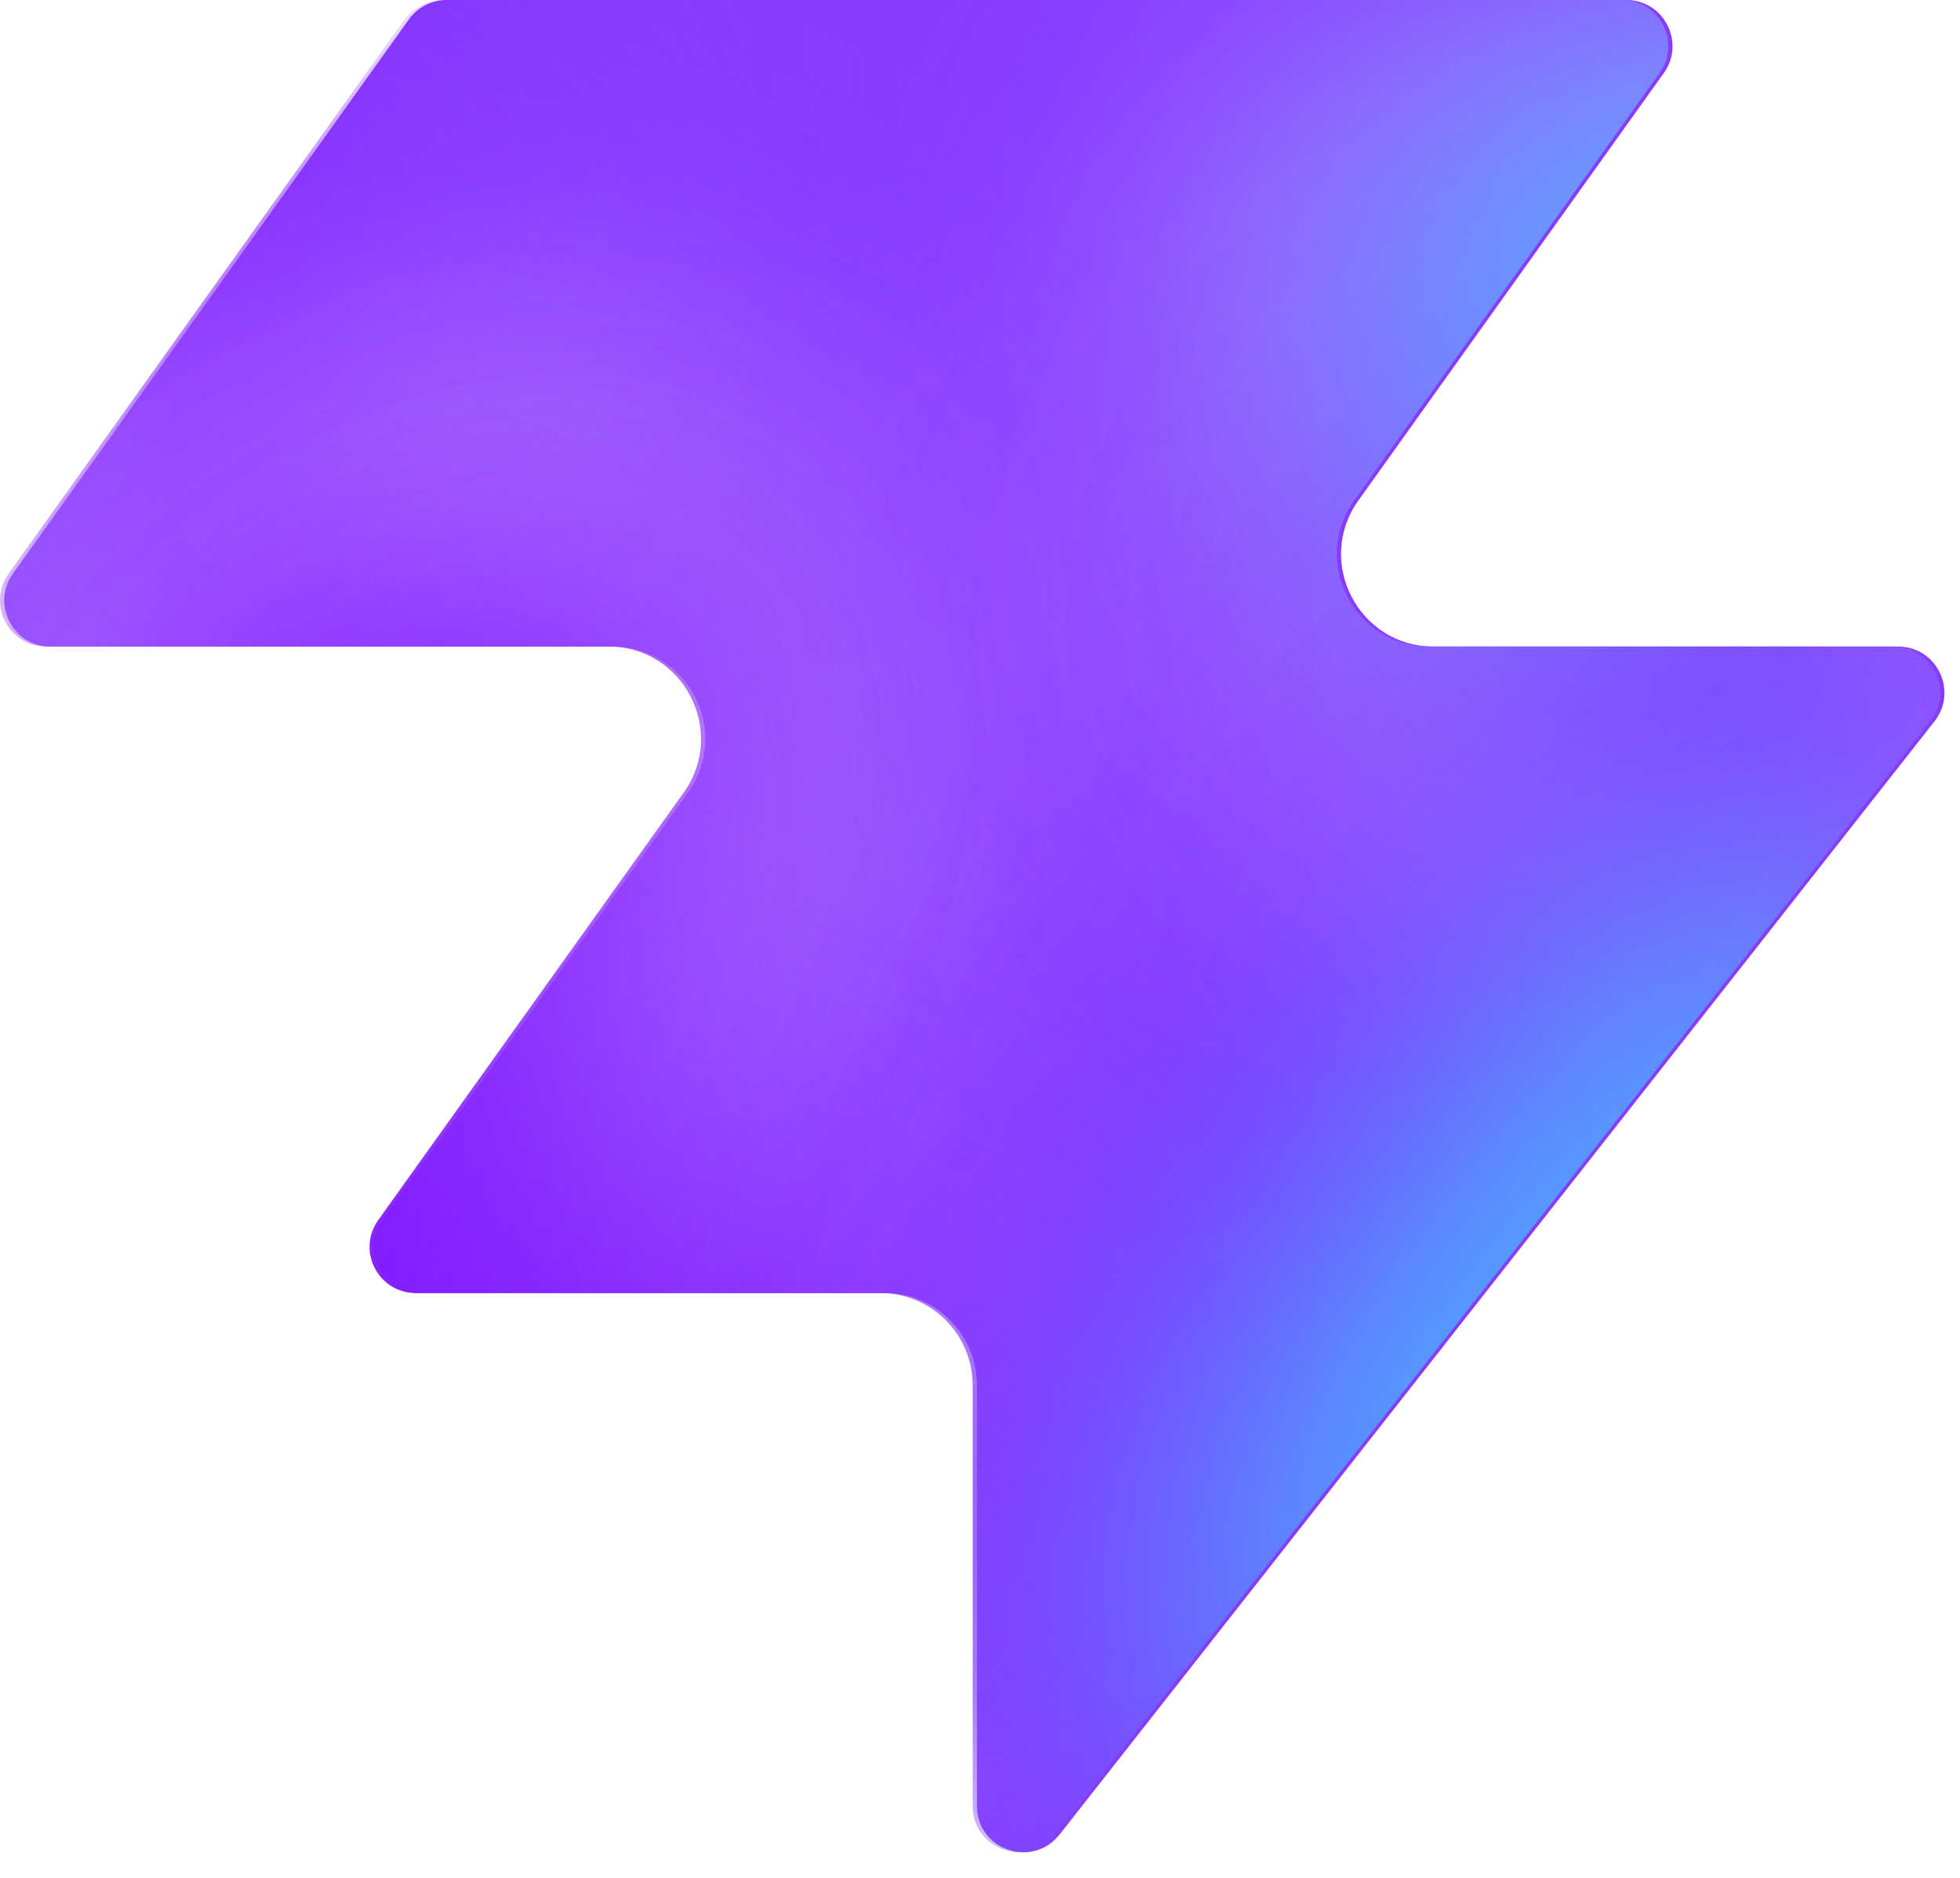
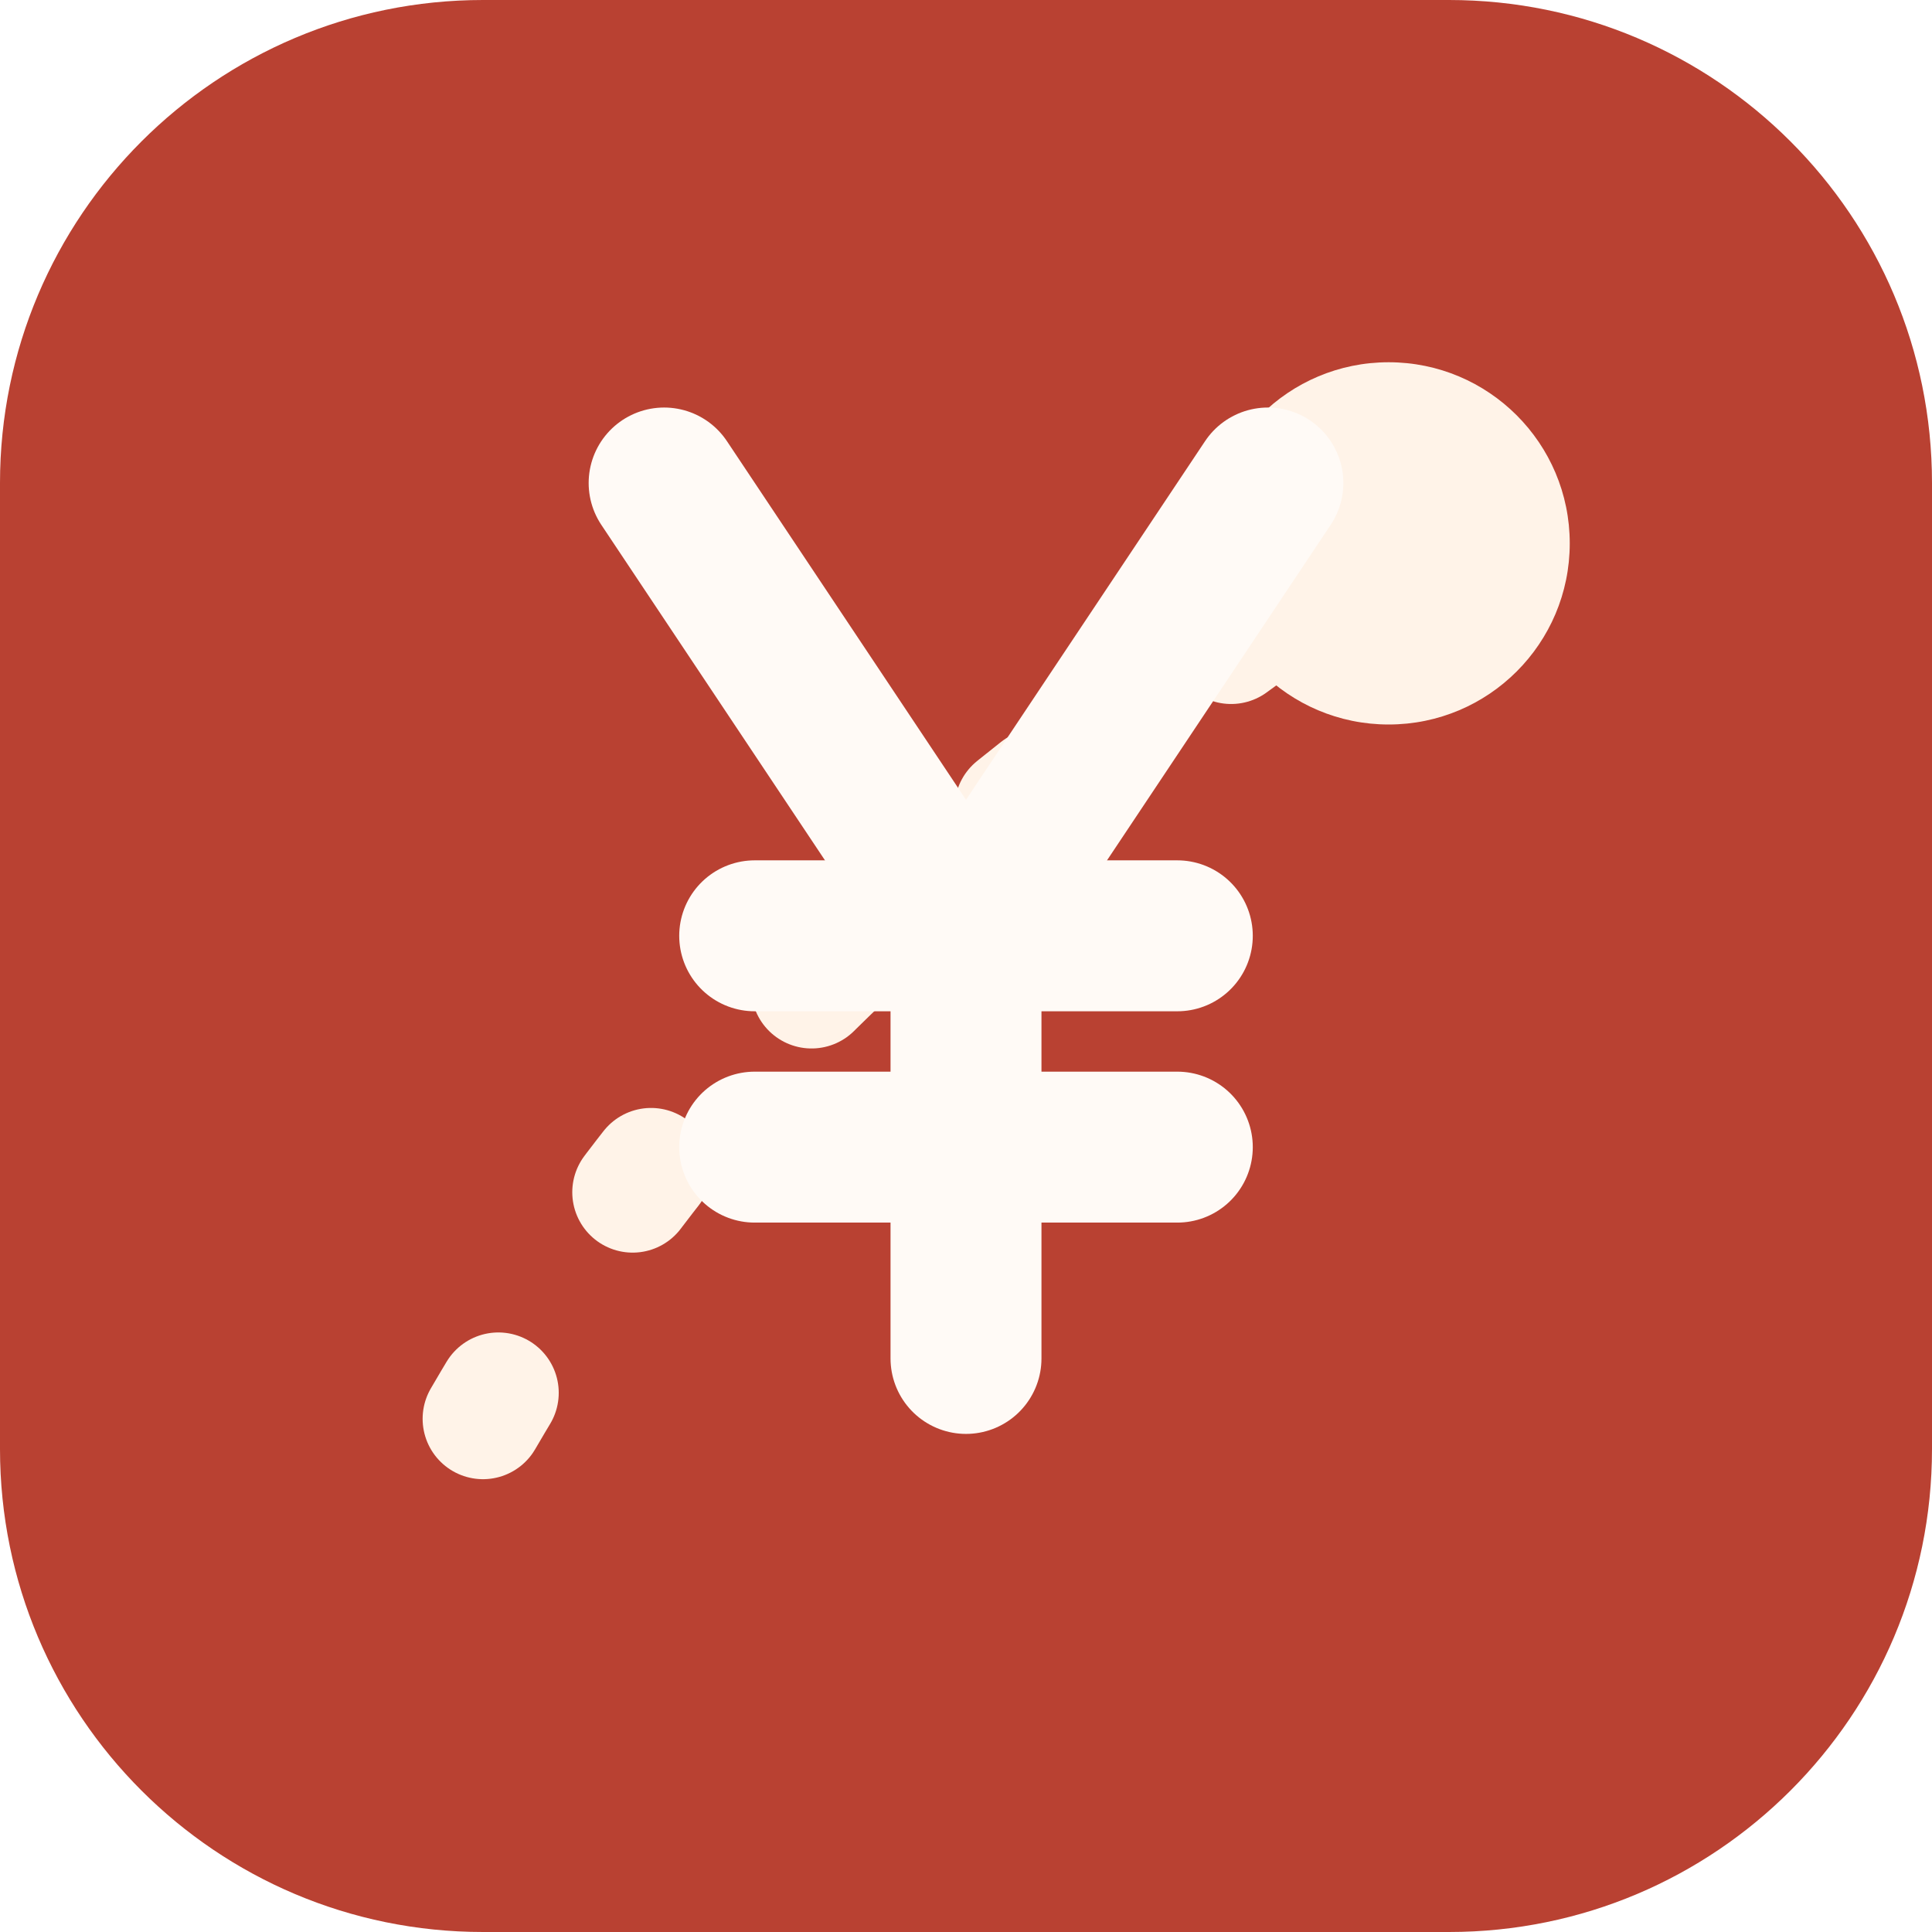
- <svg xmlns="http://www.w3.org/2000/svg" width="48" height="46" fill="none" viewBox="0 0 48 46">
-   <path fill="#863bff" d="M25.946 44.938c-.664.845-2.021.375-2.021-.698V33.937a2.26 2.26 0 0 0-2.262-2.262H10.287c-.92 0-1.456-1.04-.92-1.788l7.48-10.471c1.07-1.497 0-3.578-1.842-3.578H1.237c-.92 0-1.456-1.04-.92-1.788L10.013.474c.214-.297.556-.474.92-.474h28.894c.92 0 1.456 1.04.92 1.788l-7.48 10.471c-1.07 1.498 0 3.579 1.842 3.579h11.377c.943 0 1.473 1.088.89 1.83L25.947 44.94z" style="fill:#863bff;fill:color(display-p3 .525 .23 1);fill-opacity:1" />
-   <mask id="a" width="48" height="46" x="0" y="0" maskUnits="userSpaceOnUse" style="mask-type:alpha">
-     <path fill="#000" d="M25.842 44.938c-.664.844-2.021.375-2.021-.698V33.937a2.26 2.26 0 0 0-2.262-2.262H10.183c-.92 0-1.456-1.04-.92-1.788l7.48-10.471c1.07-1.498 0-3.579-1.842-3.579H1.133c-.92 0-1.456-1.04-.92-1.787L9.91.473c.214-.297.556-.474.92-.474h28.894c.92 0 1.456 1.04.92 1.788l-7.48 10.471c-1.07 1.498 0 3.578 1.842 3.578h11.377c.943 0 1.473 1.088.89 1.832L25.843 44.94z" style="fill:#000;fill-opacity:1" />
-   </mask>
-   <g mask="url(#a)">
-     <g filter="url(#b)">
-       <ellipse cx="5.508" cy="14.704" fill="#ede6ff" rx="5.508" ry="14.704" style="fill:#ede6ff;fill:color(display-p3 .927 .903 1);fill-opacity:1" transform="matrix(.00324 1 1 -.00324 -4.47 31.516)" />
-     </g>
-     <g filter="url(#c)">
-       <ellipse cx="10.399" cy="29.851" fill="#ede6ff" rx="10.399" ry="29.851" style="fill:#ede6ff;fill:color(display-p3 .927 .903 1);fill-opacity:1" transform="matrix(.00324 1 1 -.00324 -39.328 7.883)" />
-     </g>
-     <g filter="url(#d)">
-       <ellipse cx="5.508" cy="30.487" fill="#7e14ff" rx="5.508" ry="30.487" style="fill:#7e14ff;fill:color(display-p3 .492 .077 1);fill-opacity:1" transform="rotate(89.814 -25.913 -14.639)scale(1 -1)" />
-     </g>
-     <g filter="url(#e)">
-       <ellipse cx="5.508" cy="30.599" fill="#7e14ff" rx="5.508" ry="30.599" style="fill:#7e14ff;fill:color(display-p3 .492 .077 1);fill-opacity:1" transform="rotate(89.814 -32.644 -3.334)scale(1 -1)" />
-     </g>
-     <g filter="url(#f)">
-       <ellipse cx="5.508" cy="30.599" fill="#7e14ff" rx="5.508" ry="30.599" style="fill:#7e14ff;fill:color(display-p3 .492 .077 1);fill-opacity:1" transform="matrix(.00324 1 1 -.00324 -34.34 30.47)" />
-     </g>
-     <g filter="url(#g)">
-       <ellipse cx="14.072" cy="22.078" fill="#ede6ff" rx="14.072" ry="22.078" style="fill:#ede6ff;fill:color(display-p3 .927 .903 1);fill-opacity:1" transform="rotate(93.35 24.506 48.493)scale(-1 1)" />
-     </g>
-     <g filter="url(#h)">
-       <ellipse cx="3.47" cy="21.501" fill="#7e14ff" rx="3.47" ry="21.501" style="fill:#7e14ff;fill:color(display-p3 .492 .077 1);fill-opacity:1" transform="rotate(89.009 28.708 47.59)scale(-1 1)" />
-     </g>
-     <g filter="url(#i)">
-       <ellipse cx="3.47" cy="21.501" fill="#7e14ff" rx="3.47" ry="21.501" style="fill:#7e14ff;fill:color(display-p3 .492 .077 1);fill-opacity:1" transform="rotate(89.009 28.708 47.59)scale(-1 1)" />
-     </g>
-     <g filter="url(#j)">
-       <ellipse cx=".387" cy="8.972" fill="#7e14ff" rx="4.407" ry="29.108" style="fill:#7e14ff;fill:color(display-p3 .492 .077 1);fill-opacity:1" transform="rotate(39.51 .387 8.972)" />
-     </g>
-     <g filter="url(#k)">
-       <ellipse cx="47.523" cy="-6.092" fill="#7e14ff" rx="4.407" ry="29.108" style="fill:#7e14ff;fill:color(display-p3 .492 .077 1);fill-opacity:1" transform="rotate(37.892 47.523 -6.092)" />
-     </g>
-     <g filter="url(#l)">
-       <ellipse cx="41.412" cy="6.333" fill="#47bfff" rx="5.971" ry="9.665" style="fill:#47bfff;fill:color(display-p3 .28 .748 1);fill-opacity:1" transform="rotate(37.892 41.412 6.333)" />
-     </g>
-     <g filter="url(#m)">
-       <ellipse cx="-1.879" cy="38.332" fill="#7e14ff" rx="4.407" ry="29.108" style="fill:#7e14ff;fill:color(display-p3 .492 .077 1);fill-opacity:1" transform="rotate(37.892 -1.88 38.332)" />
-     </g>
-     <g filter="url(#n)">
-       <ellipse cx="-1.879" cy="38.332" fill="#7e14ff" rx="4.407" ry="29.108" style="fill:#7e14ff;fill:color(display-p3 .492 .077 1);fill-opacity:1" transform="rotate(37.892 -1.88 38.332)" />
-     </g>
-     <g filter="url(#o)">
-       <ellipse cx="35.651" cy="29.907" fill="#7e14ff" rx="4.407" ry="29.108" style="fill:#7e14ff;fill:color(display-p3 .492 .077 1);fill-opacity:1" transform="rotate(37.892 35.651 29.907)" />
-     </g>
-     <g filter="url(#p)">
-       <ellipse cx="38.418" cy="32.4" fill="#47bfff" rx="5.971" ry="15.297" style="fill:#47bfff;fill:color(display-p3 .28 .748 1);fill-opacity:1" transform="rotate(37.892 38.418 32.4)" />
-     </g>
-   </g>
-   <defs>
-     <filter id="b" width="60.045" height="41.654" x="-19.77" y="16.149" color-interpolation-filters="sRGB" filterUnits="userSpaceOnUse">
-       <feFlood flood-opacity="0" result="BackgroundImageFix" />
-       <feBlend in="SourceGraphic" in2="BackgroundImageFix" result="shape" />
-       <feGaussianBlur result="effect1_foregroundBlur_2002_17158" stdDeviation="7.659" />
-     </filter>
-     <filter id="c" width="90.34" height="51.437" x="-54.613" y="-7.533" color-interpolation-filters="sRGB" filterUnits="userSpaceOnUse">
-       <feFlood flood-opacity="0" result="BackgroundImageFix" />
-       <feBlend in="SourceGraphic" in2="BackgroundImageFix" result="shape" />
-       <feGaussianBlur result="effect1_foregroundBlur_2002_17158" stdDeviation="7.659" />
-     </filter>
-     <filter id="d" width="79.355" height="29.4" x="-49.64" y="2.03" color-interpolation-filters="sRGB" filterUnits="userSpaceOnUse">
-       <feFlood flood-opacity="0" result="BackgroundImageFix" />
-       <feBlend in="SourceGraphic" in2="BackgroundImageFix" result="shape" />
-       <feGaussianBlur result="effect1_foregroundBlur_2002_17158" stdDeviation="4.596" />
-     </filter>
-     <filter id="e" width="79.579" height="29.4" x="-45.045" y="20.029" color-interpolation-filters="sRGB" filterUnits="userSpaceOnUse">
-       <feFlood flood-opacity="0" result="BackgroundImageFix" />
-       <feBlend in="SourceGraphic" in2="BackgroundImageFix" result="shape" />
-       <feGaussianBlur result="effect1_foregroundBlur_2002_17158" stdDeviation="4.596" />
-     </filter>
-     <filter id="f" width="79.579" height="29.4" x="-43.513" y="21.178" color-interpolation-filters="sRGB" filterUnits="userSpaceOnUse">
-       <feFlood flood-opacity="0" result="BackgroundImageFix" />
-       <feBlend in="SourceGraphic" in2="BackgroundImageFix" result="shape" />
-       <feGaussianBlur result="effect1_foregroundBlur_2002_17158" stdDeviation="4.596" />
-     </filter>
-     <filter id="g" width="74.749" height="58.852" x="15.756" y="-17.901" color-interpolation-filters="sRGB" filterUnits="userSpaceOnUse">
-       <feFlood flood-opacity="0" result="BackgroundImageFix" />
-       <feBlend in="SourceGraphic" in2="BackgroundImageFix" result="shape" />
-       <feGaussianBlur result="effect1_foregroundBlur_2002_17158" stdDeviation="7.659" />
-     </filter>
-     <filter id="h" width="61.377" height="25.362" x="23.548" y="2.284" color-interpolation-filters="sRGB" filterUnits="userSpaceOnUse">
-       <feFlood flood-opacity="0" result="BackgroundImageFix" />
-       <feBlend in="SourceGraphic" in2="BackgroundImageFix" result="shape" />
-       <feGaussianBlur result="effect1_foregroundBlur_2002_17158" stdDeviation="4.596" />
-     </filter>
-     <filter id="i" width="61.377" height="25.362" x="23.548" y="2.284" color-interpolation-filters="sRGB" filterUnits="userSpaceOnUse">
-       <feFlood flood-opacity="0" result="BackgroundImageFix" />
-       <feBlend in="SourceGraphic" in2="BackgroundImageFix" result="shape" />
-       <feGaussianBlur result="effect1_foregroundBlur_2002_17158" stdDeviation="4.596" />
-     </filter>
-     <filter id="j" width="56.045" height="63.649" x="-27.636" y="-22.853" color-interpolation-filters="sRGB" filterUnits="userSpaceOnUse">
-       <feFlood flood-opacity="0" result="BackgroundImageFix" />
-       <feBlend in="SourceGraphic" in2="BackgroundImageFix" result="shape" />
-       <feGaussianBlur result="effect1_foregroundBlur_2002_17158" stdDeviation="4.596" />
-     </filter>
-     <filter id="k" width="54.814" height="64.646" x="20.116" y="-38.415" color-interpolation-filters="sRGB" filterUnits="userSpaceOnUse">
-       <feFlood flood-opacity="0" result="BackgroundImageFix" />
-       <feBlend in="SourceGraphic" in2="BackgroundImageFix" result="shape" />
-       <feGaussianBlur result="effect1_foregroundBlur_2002_17158" stdDeviation="4.596" />
-     </filter>
-     <filter id="l" width="33.541" height="35.313" x="24.641" y="-11.323" color-interpolation-filters="sRGB" filterUnits="userSpaceOnUse">
-       <feFlood flood-opacity="0" result="BackgroundImageFix" />
-       <feBlend in="SourceGraphic" in2="BackgroundImageFix" result="shape" />
-       <feGaussianBlur result="effect1_foregroundBlur_2002_17158" stdDeviation="4.596" />
-     </filter>
-     <filter id="m" width="54.814" height="64.646" x="-29.286" y="6.009" color-interpolation-filters="sRGB" filterUnits="userSpaceOnUse">
-       <feFlood flood-opacity="0" result="BackgroundImageFix" />
-       <feBlend in="SourceGraphic" in2="BackgroundImageFix" result="shape" />
-       <feGaussianBlur result="effect1_foregroundBlur_2002_17158" stdDeviation="4.596" />
-     </filter>
-     <filter id="n" width="54.814" height="64.646" x="-29.286" y="6.009" color-interpolation-filters="sRGB" filterUnits="userSpaceOnUse">
-       <feFlood flood-opacity="0" result="BackgroundImageFix" />
-       <feBlend in="SourceGraphic" in2="BackgroundImageFix" result="shape" />
-       <feGaussianBlur result="effect1_foregroundBlur_2002_17158" stdDeviation="4.596" />
-     </filter>
-     <filter id="o" width="54.814" height="64.646" x="8.244" y="-2.416" color-interpolation-filters="sRGB" filterUnits="userSpaceOnUse">
-       <feFlood flood-opacity="0" result="BackgroundImageFix" />
-       <feBlend in="SourceGraphic" in2="BackgroundImageFix" result="shape" />
-       <feGaussianBlur result="effect1_foregroundBlur_2002_17158" stdDeviation="4.596" />
-     </filter>
-     <filter id="p" width="39.409" height="43.623" x="18.713" y="10.588" color-interpolation-filters="sRGB" filterUnits="userSpaceOnUse">
-       <feFlood flood-opacity="0" result="BackgroundImageFix" />
-       <feBlend in="SourceGraphic" in2="BackgroundImageFix" result="shape" />
-       <feGaussianBlur result="effect1_foregroundBlur_2002_17158" stdDeviation="4.596" />
-     </filter>
-   </defs>
+ <svg xmlns="http://www.w3.org/2000/svg" viewBox="0 0 64 64">
+   <rect width="64" height="64" rx="16" fill="#b94132" />
+   <circle cx="46" cy="18" r="6" fill="#fff3e8" />
+   <path d="M16 47c7-12 14-18 28-28" fill="none" stroke="#fff3e8" stroke-width="4" stroke-linecap="round" stroke-dasharray="1 8" />
+   <path d="m22 16 10 15 10-15" fill="none" stroke="#fffaf6" stroke-width="5" stroke-linecap="round" stroke-linejoin="round" />
+   <path d="M25 31h14M25 38h14M32 31v14" fill="none" stroke="#fffaf6" stroke-width="5" stroke-linecap="round" />
</svg>
